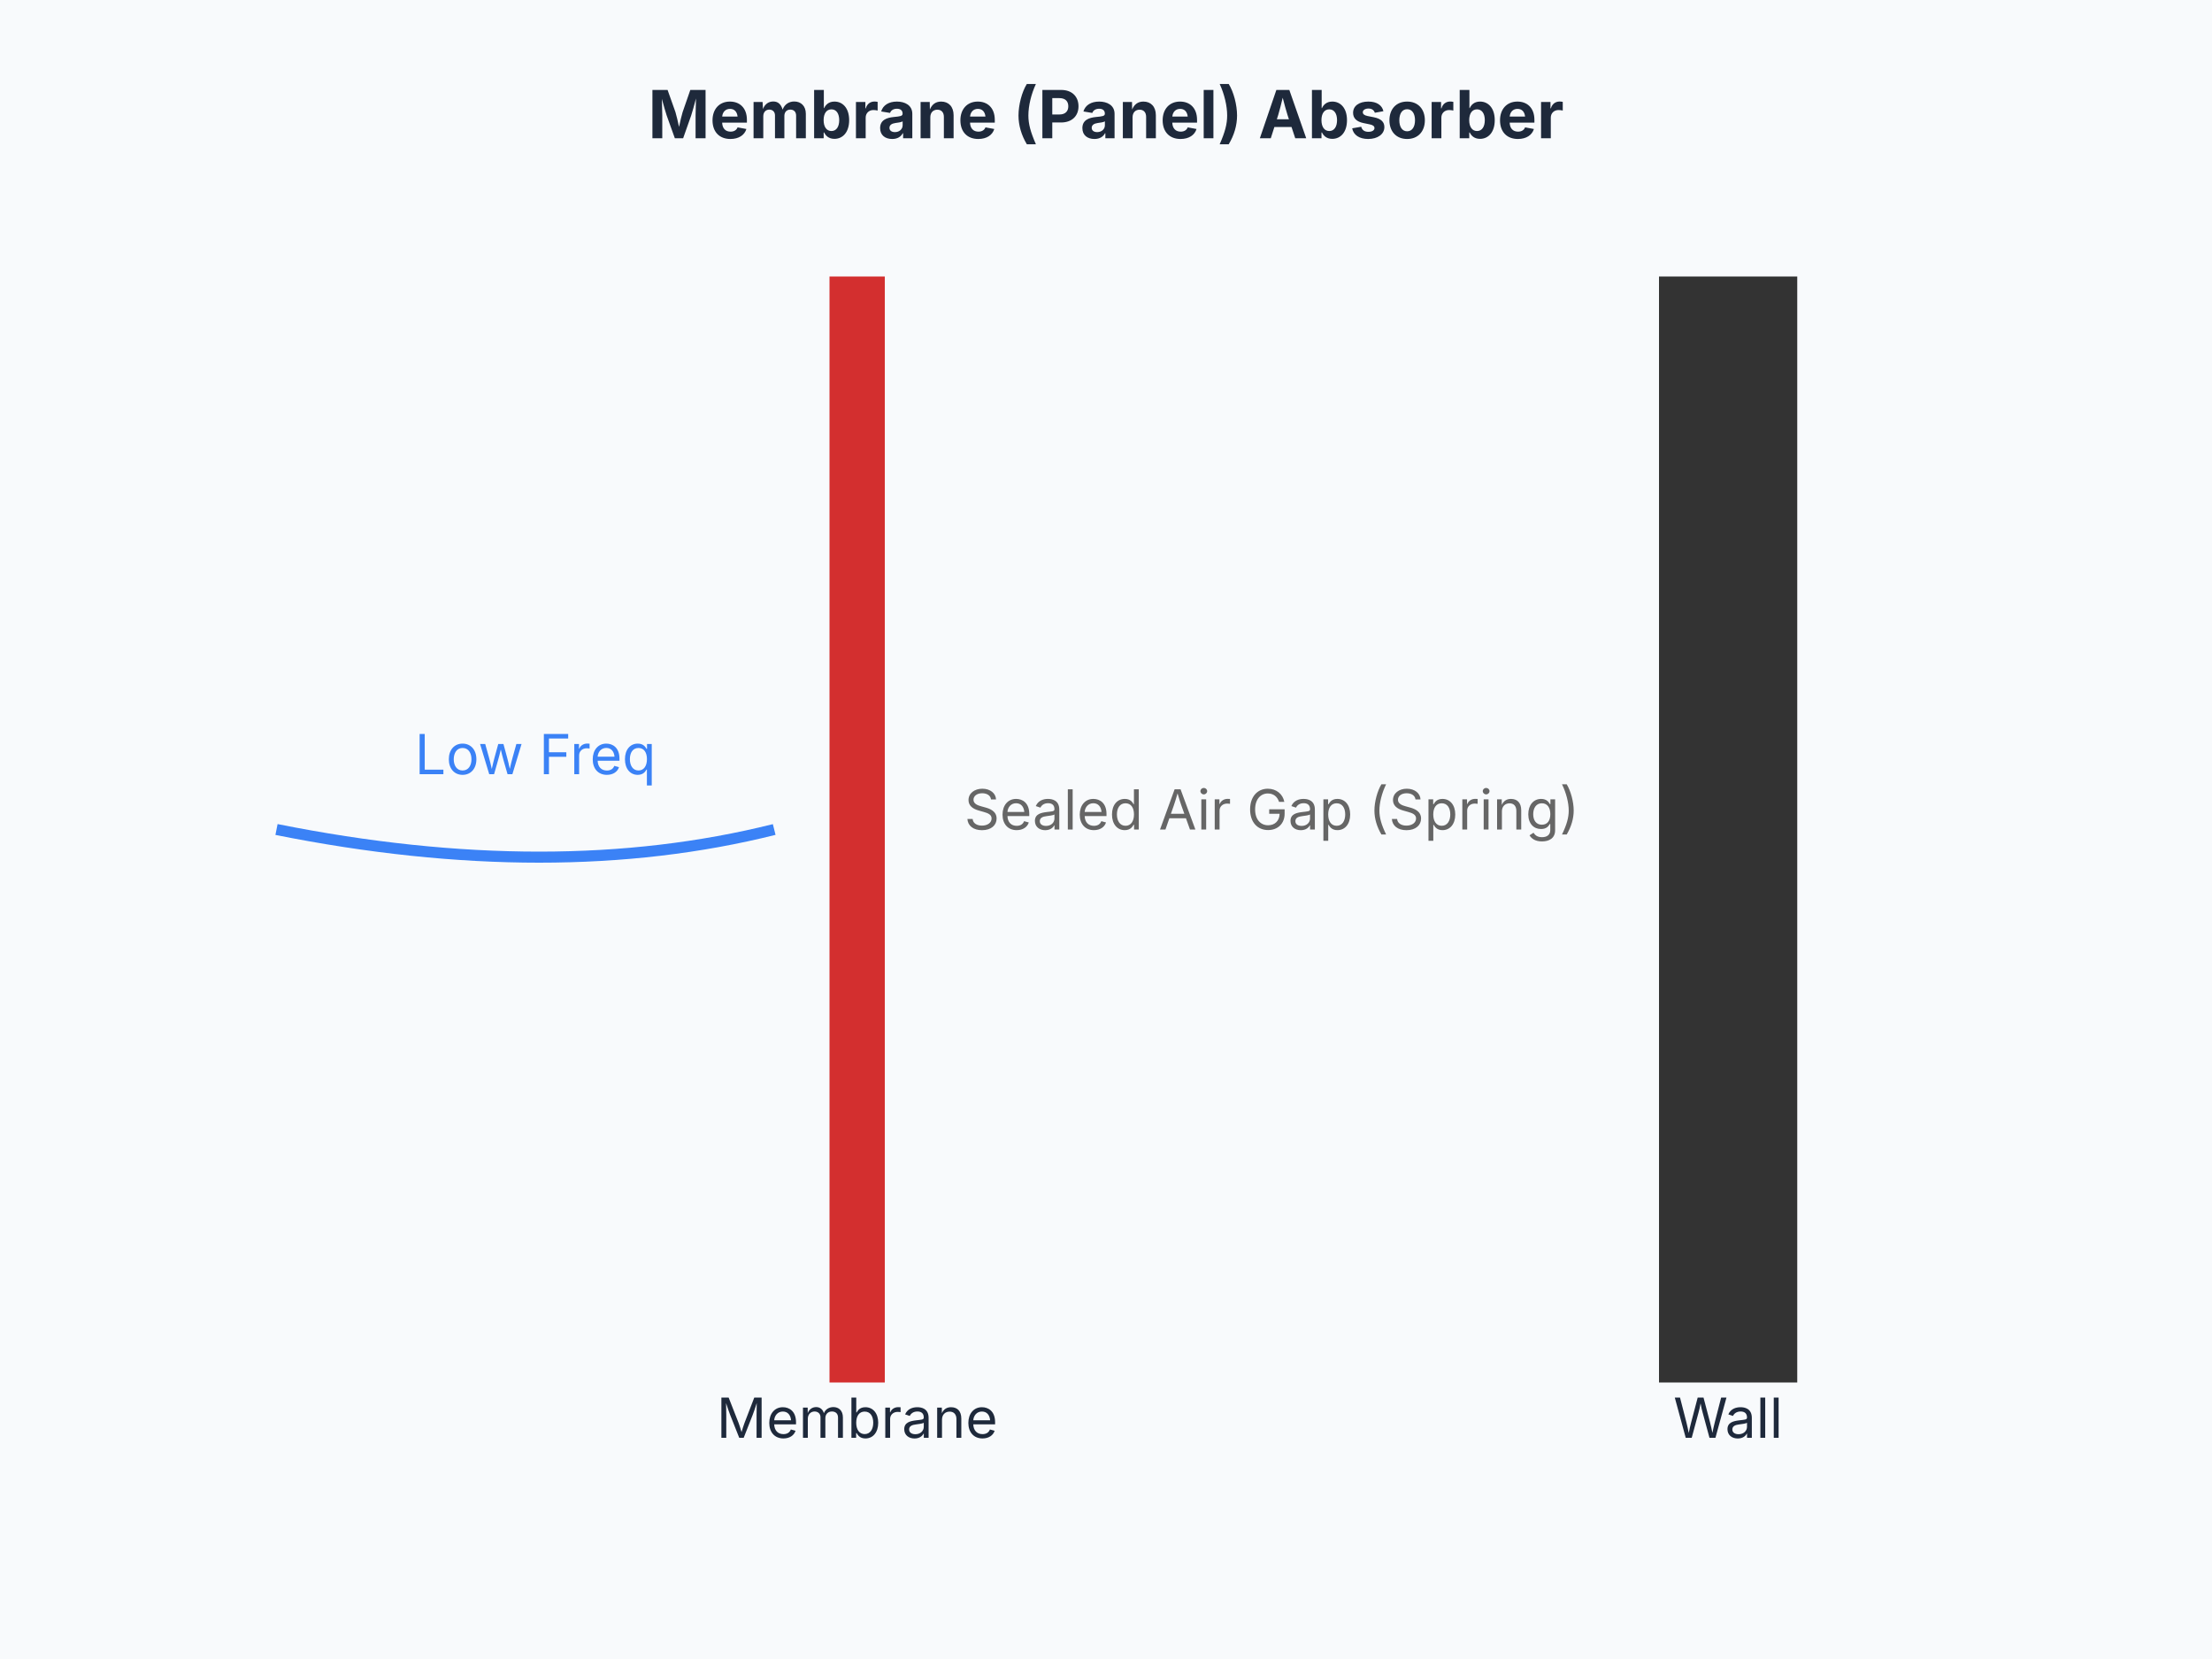
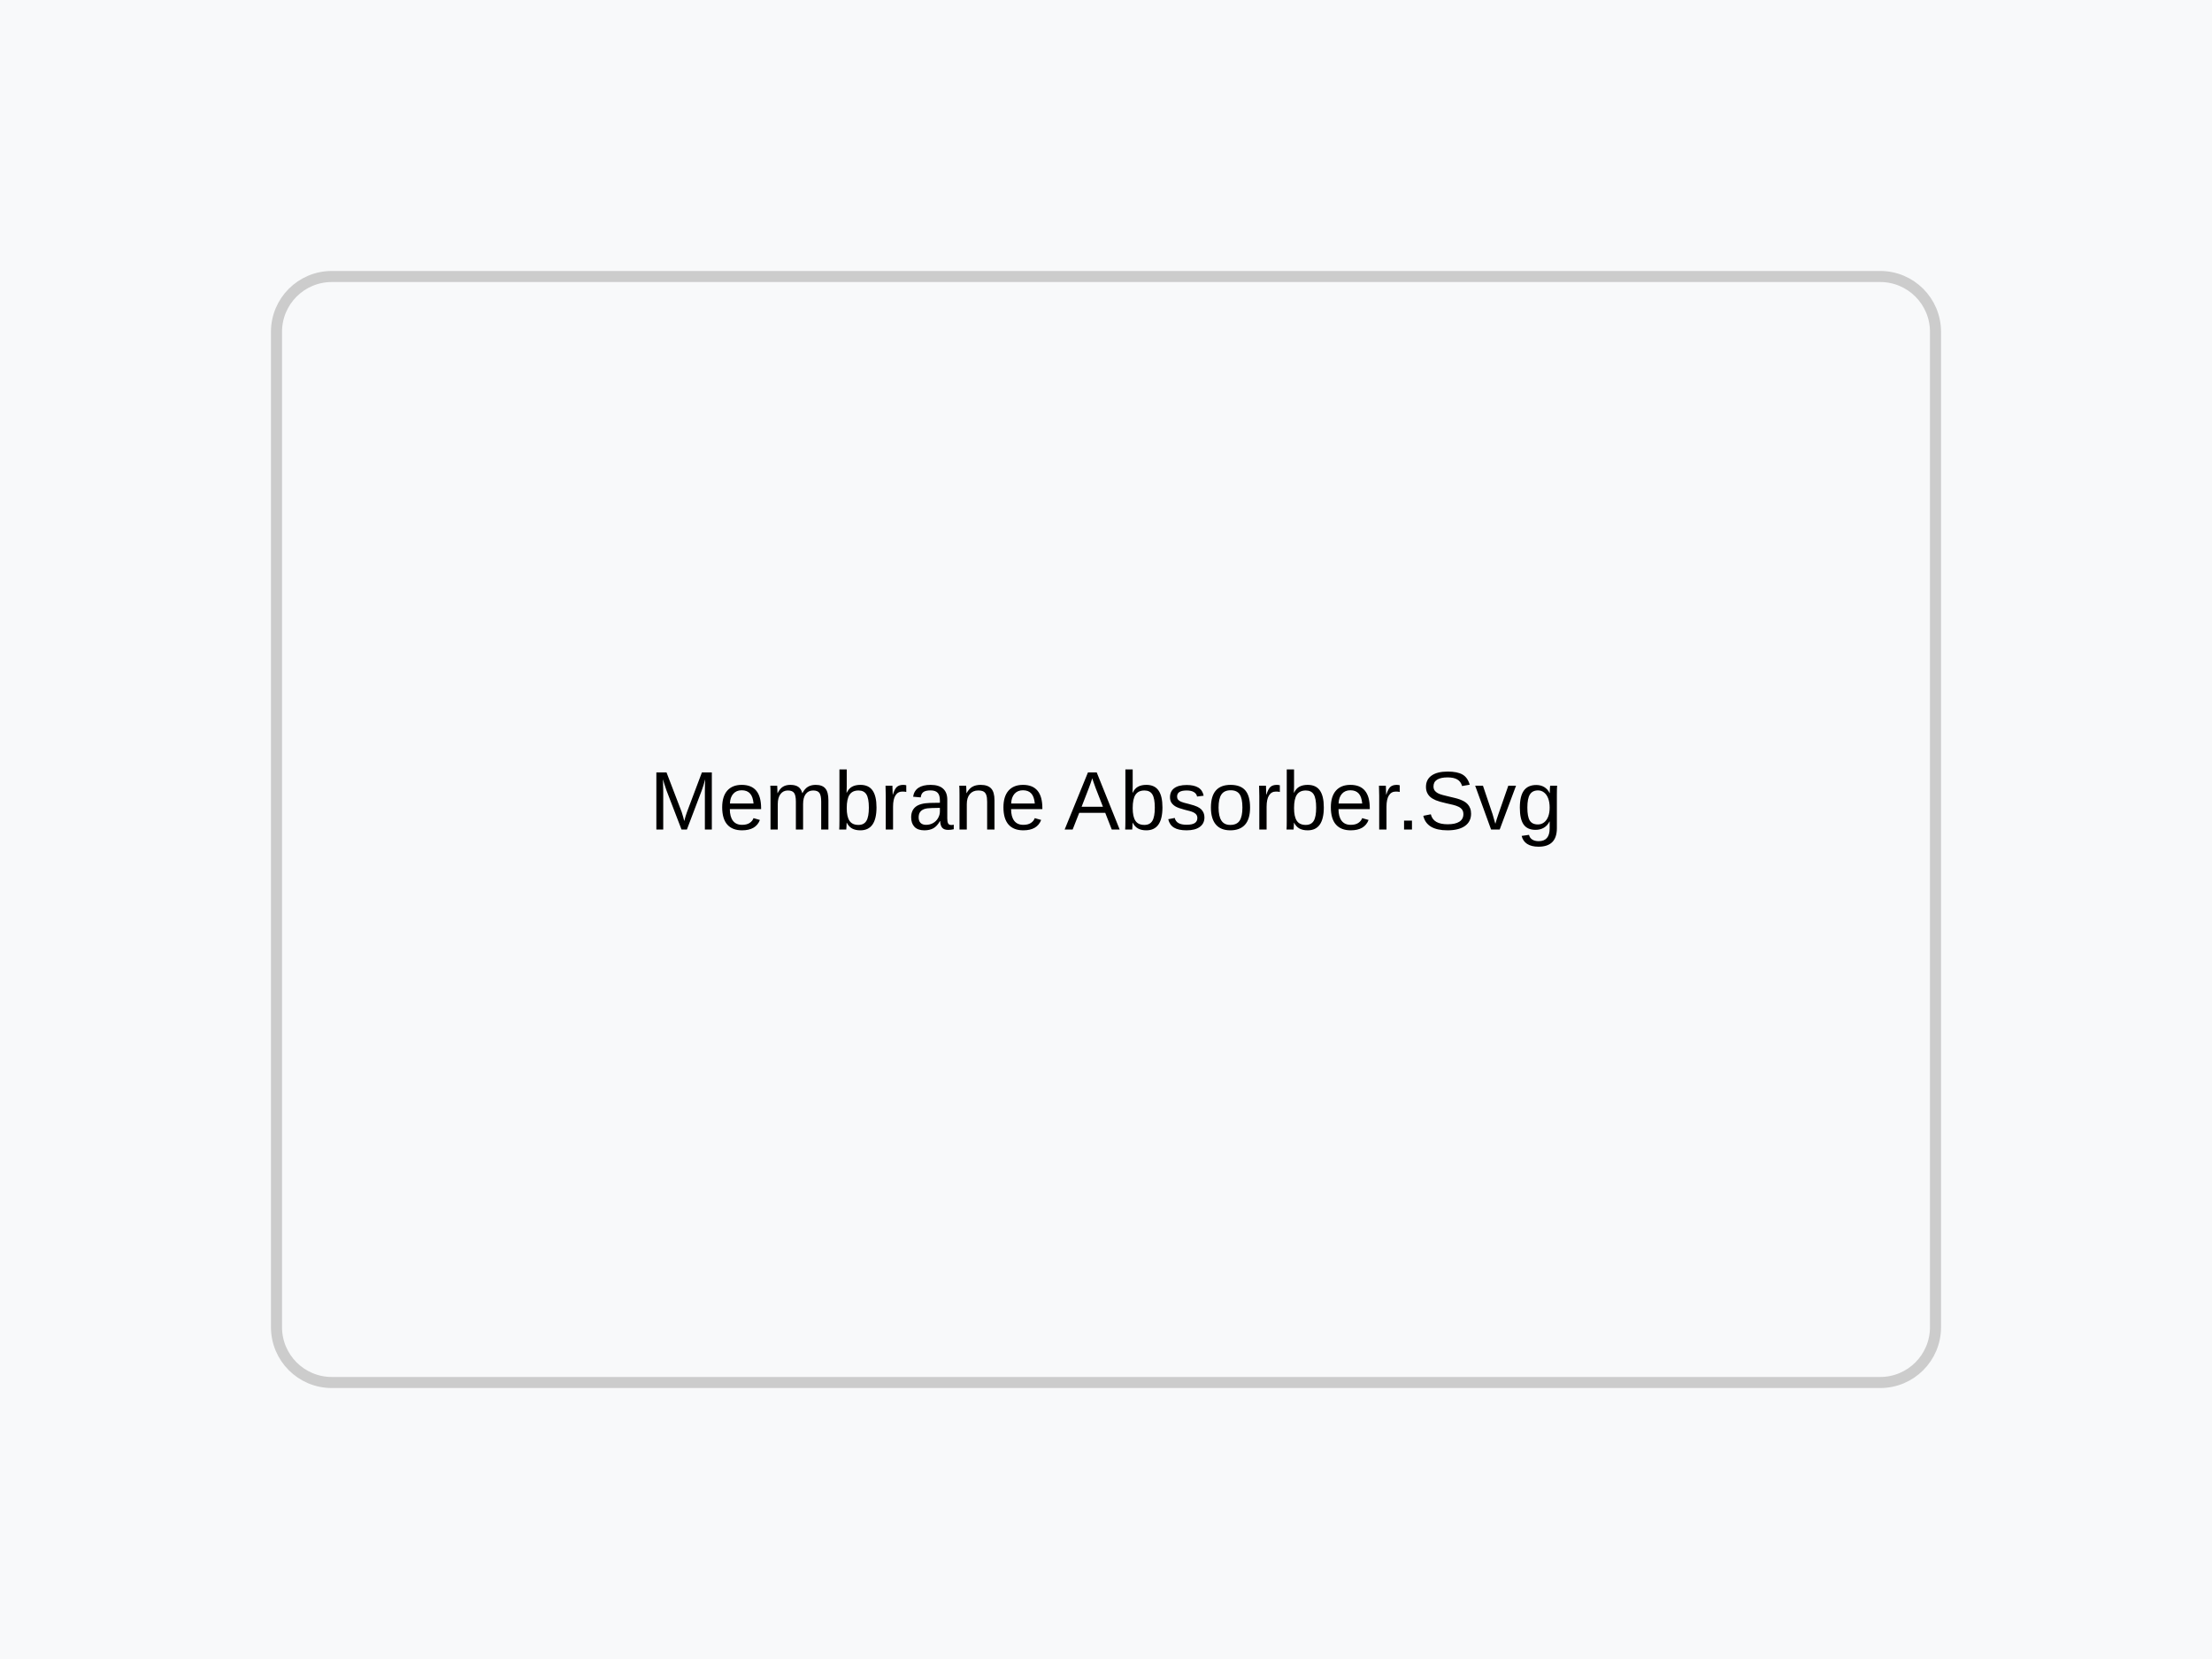
<svg xmlns="http://www.w3.org/2000/svg" viewBox="0 0 800 600">
-   <rect x="0" y="0" width="800" height="600" fill="#f8fafc" />
-   <rect x="600" y="100" width="50" height="400" rx="0" fill="#333" stroke="none" stroke-width="0" opacity="1.0" />
-   <text x="625" y="520" font-family="Inter, system-ui, sans-serif" font-size="20" fill="#1e293b" text-anchor="middle" font-weight="normal" font-style="normal">Wall</text>
-   <rect x="300" y="100" width="20" height="400" rx="0" fill="#d32f2f" stroke="none" stroke-width="0" opacity="1.0" />
-   <text x="310" y="520" font-family="Inter, system-ui, sans-serif" font-size="20" fill="#1e293b" text-anchor="middle" font-weight="normal" font-style="normal">Membrane</text>
-   <text x="460" y="300" font-family="Inter, system-ui, sans-serif" font-size="20" fill="#666" text-anchor="middle" font-weight="normal" font-style="normal">Sealed Air Gap (Spring)</text>
-   <path d="M 100 300 Q 200 320 280 300" fill="none" stroke="#3b82f6" stroke-width="4" opacity="1.0" />
-   <text x="150" y="280" font-family="Inter, system-ui, sans-serif" font-size="20" fill="#3b82f6" text-anchor="start" font-weight="normal" font-style="normal">Low Freq</text>
-   <text x="400" y="50" font-family="Inter, system-ui, sans-serif" font-size="24" fill="#1e293b" text-anchor="middle" font-weight="bold" font-style="normal">Membrane (Panel) Absorber</text>
+   <defs>
+     <filter id="shadow" x="-20%" y="-20%" width="140%" height="140%">
+       <feGaussianBlur in="SourceAlpha" stdDeviation="3" />
+       <feOffset dx="2" dy="2" result="offsetblur" />
+       <feComponentTransfer>
+         <feFuncA type="linear" slope="0.5" />
+       </feComponentTransfer>
+       <feMerge>
+         <feMergeNode />
+         <feMergeNode in="SourceGraphic" />
+       </feMerge>
+     </filter>
+   </defs>
+   <rect x="0" y="0" width="800" height="600" fill="#f8f9fa" />
+   <text x="400" y="300" font-family="Arial, sans-serif" font-size="30" fill="black" text-anchor="middle" font-weight="normal">Membrane Absorber.Svg</text>
+   <rect x="100" y="100" width="600" height="400" rx="20" fill="none" stroke="#ccc" stroke-width="4" opacity="1" />
</svg>
